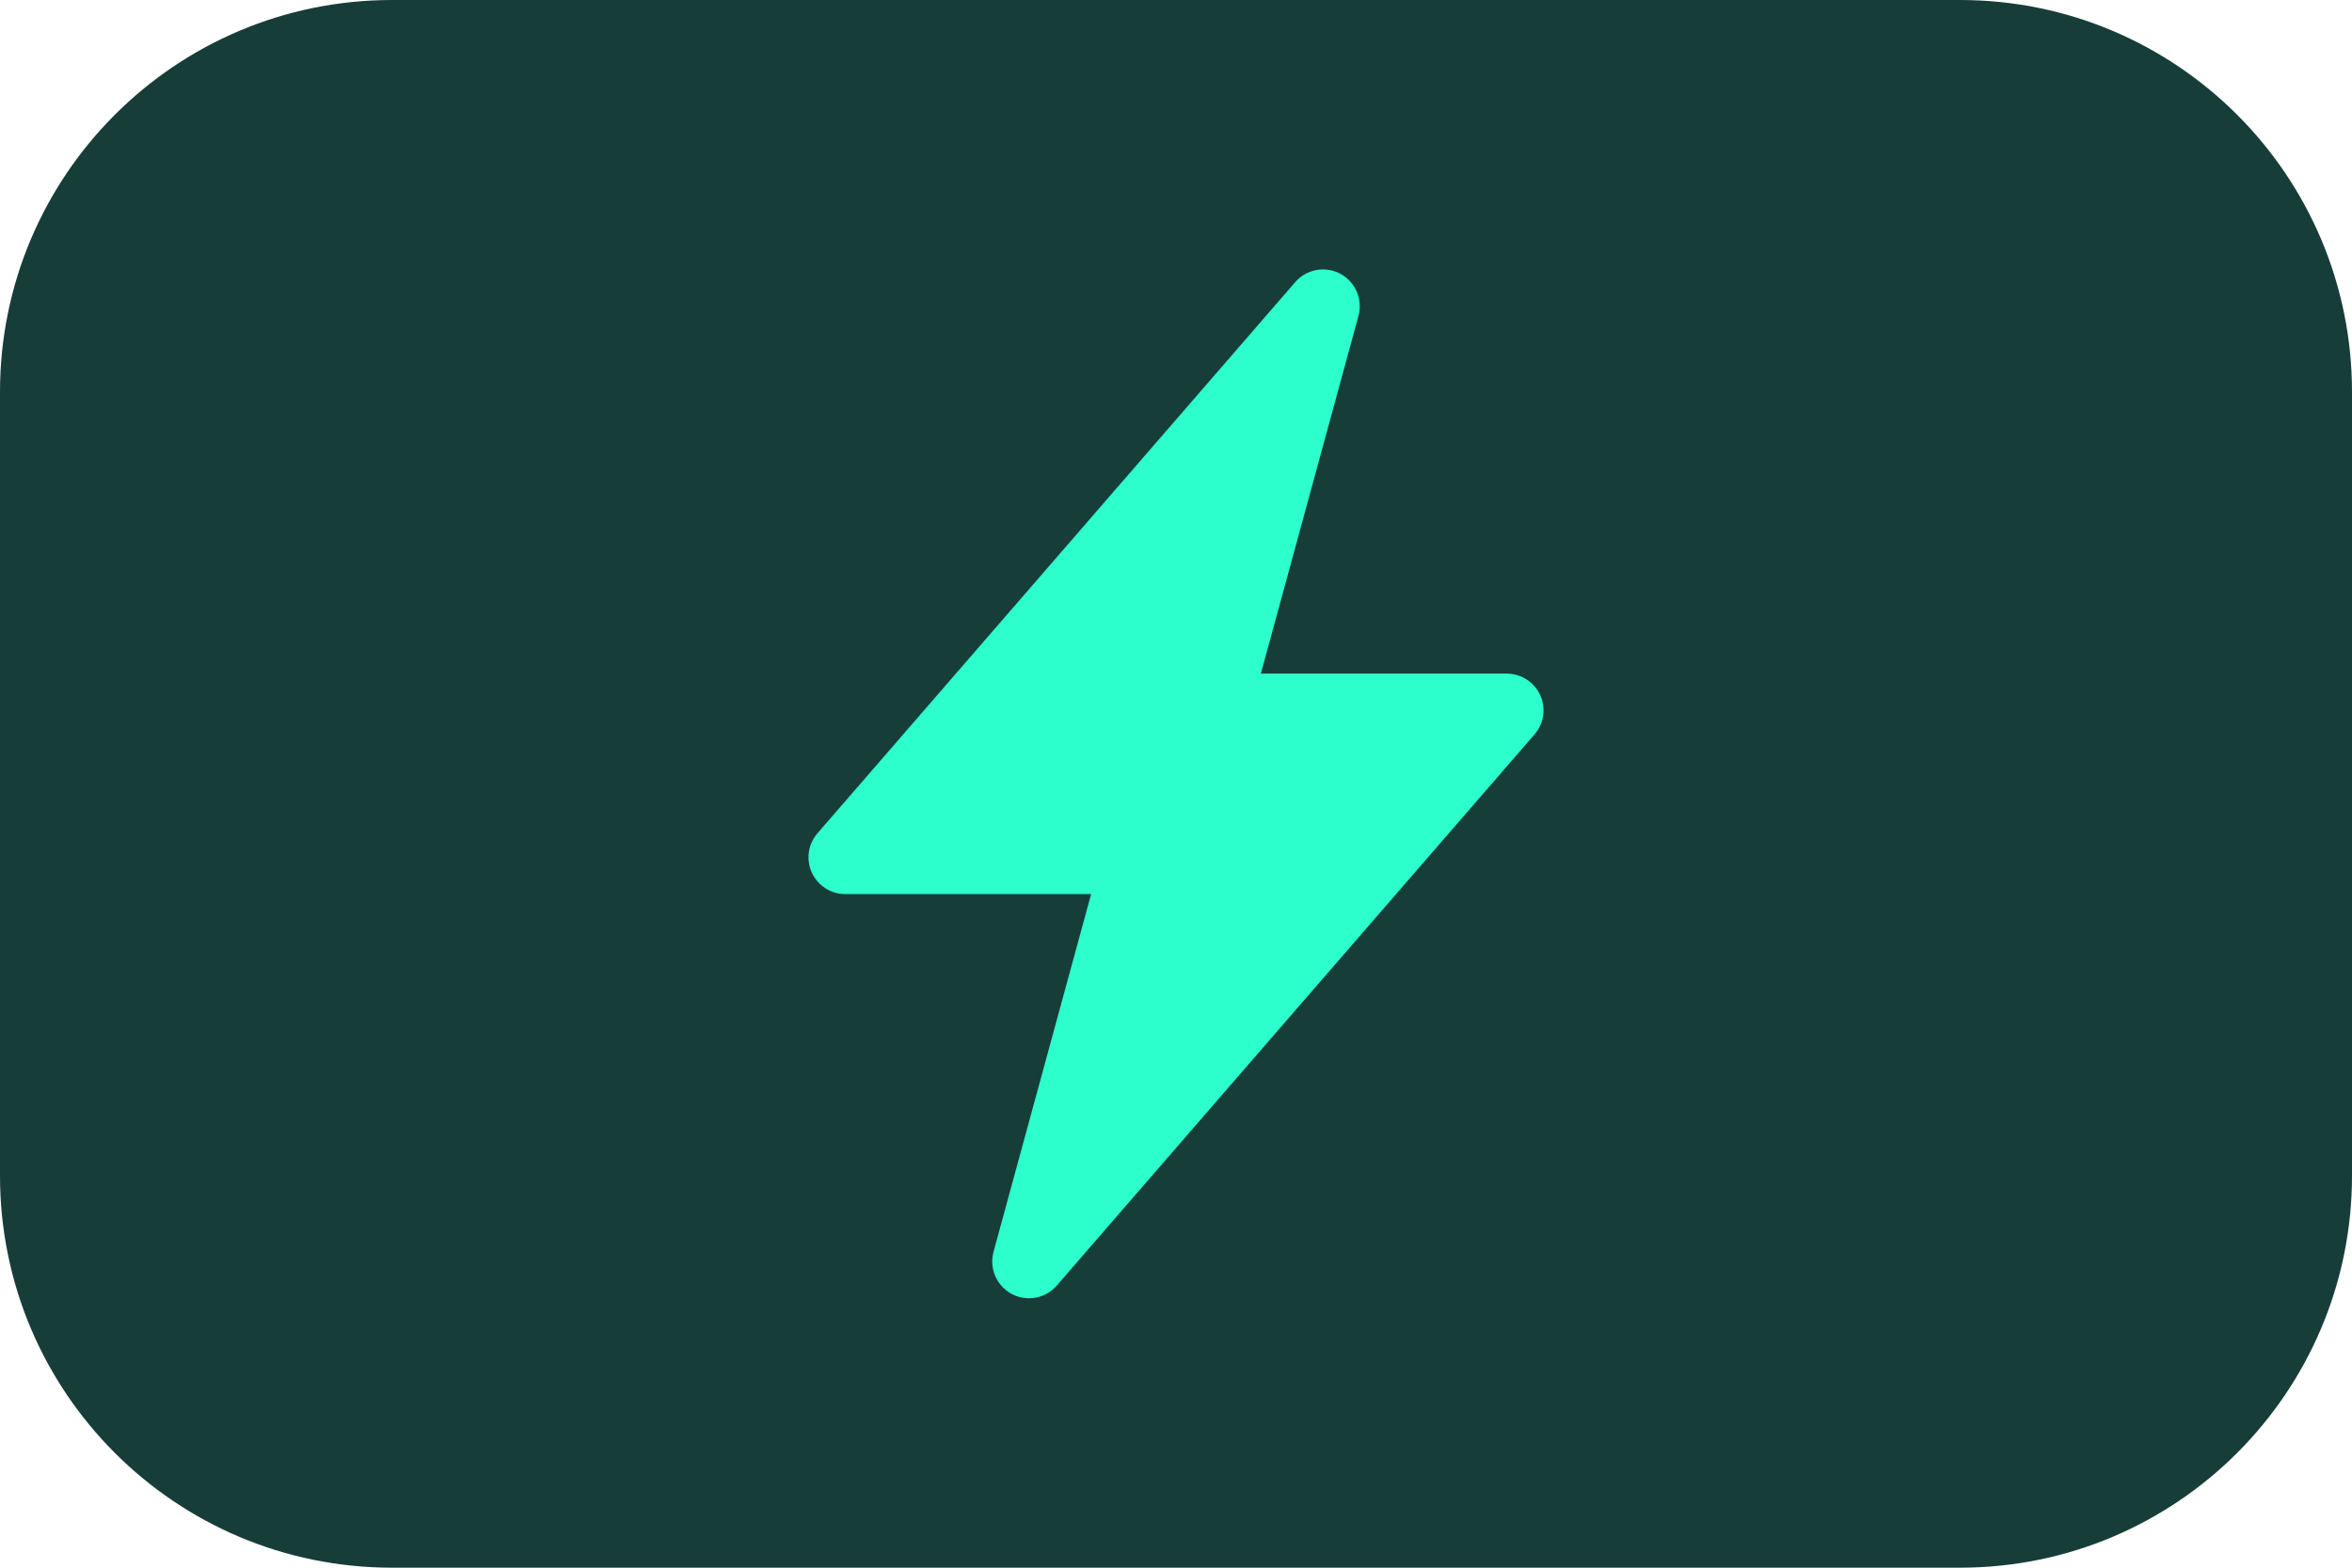
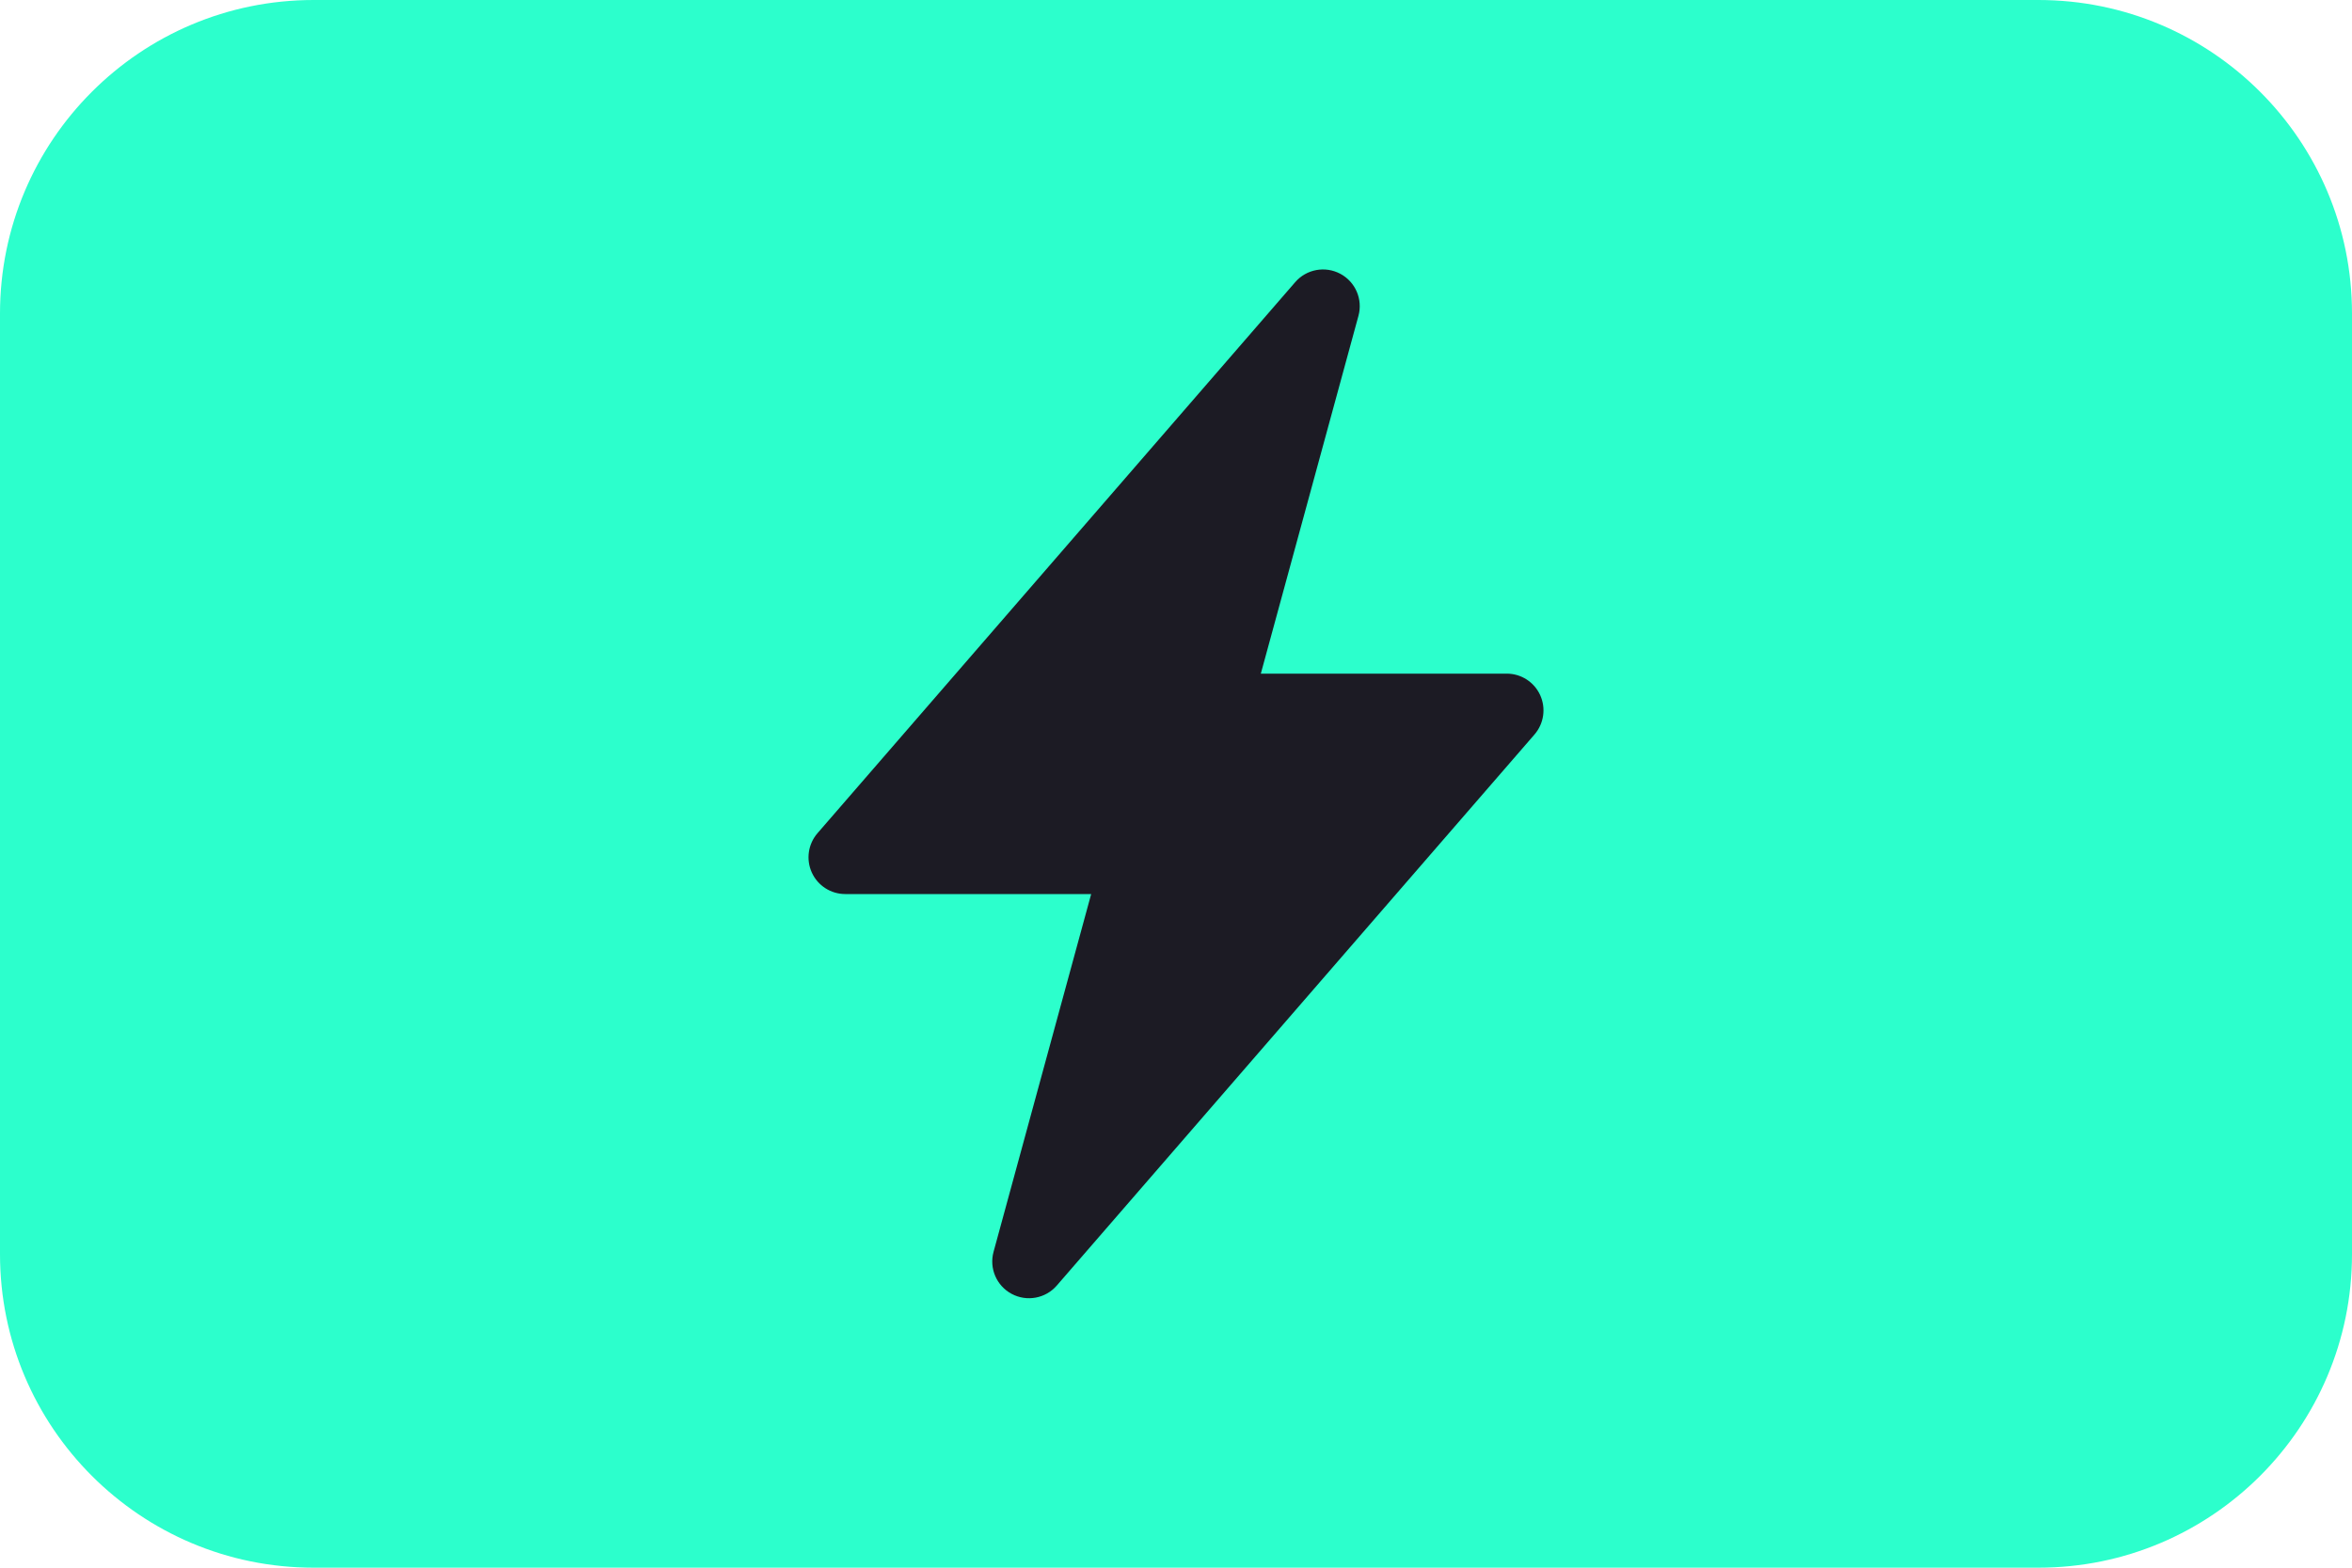
- <svg xmlns="http://www.w3.org/2000/svg" width="auto" height="auto" viewBox="0 0 24 16" fill="none">
-   <g id="Fastest">
-     <rect width="24" height="16" rx="4" fill="#173D39" />
-     <path id="Union" d="M10.138 12.776C10.092 12.945 10.169 13.123 10.323 13.206C10.478 13.288 10.669 13.253 10.783 13.121L15.658 7.496C15.755 7.385 15.777 7.228 15.716 7.094C15.655 6.961 15.522 6.875 15.375 6.875H12.866L13.862 3.224C13.908 3.055 13.831 2.877 13.677 2.794C13.522 2.712 13.331 2.747 13.217 2.879L8.342 8.504C8.245 8.615 8.223 8.772 8.284 8.906C8.345 9.039 8.478 9.125 8.625 9.125H11.134L10.138 12.776Z" fill="#2CFFCC" />
-   </g>
+ <svg xmlns="http://www.w3.org/2000/svg" width="auto" height="auto" viewBox="0 0 30 20" fill="none">
+   <rect width="30" height="20" rx="4" fill="#2CFFCC" />
+   <path d="M12.673 15.97C12.615 16.181 12.711 16.404 12.904 16.507C13.097 16.61 13.336 16.566 13.479 16.401L19.573 9.37C19.693 9.231 19.721 9.035 19.645 8.868C19.569 8.701 19.402 8.594 19.219 8.594H16.082L17.327 4.03C17.385 3.819 17.289 3.596 17.096 3.493C16.903 3.39 16.664 3.434 16.521 3.599L10.427 10.63C10.307 10.769 10.279 10.965 10.355 11.132C10.431 11.299 10.598 11.406 10.781 11.406H13.918L12.673 15.97Z" fill="#1C1B24" />
</svg>
